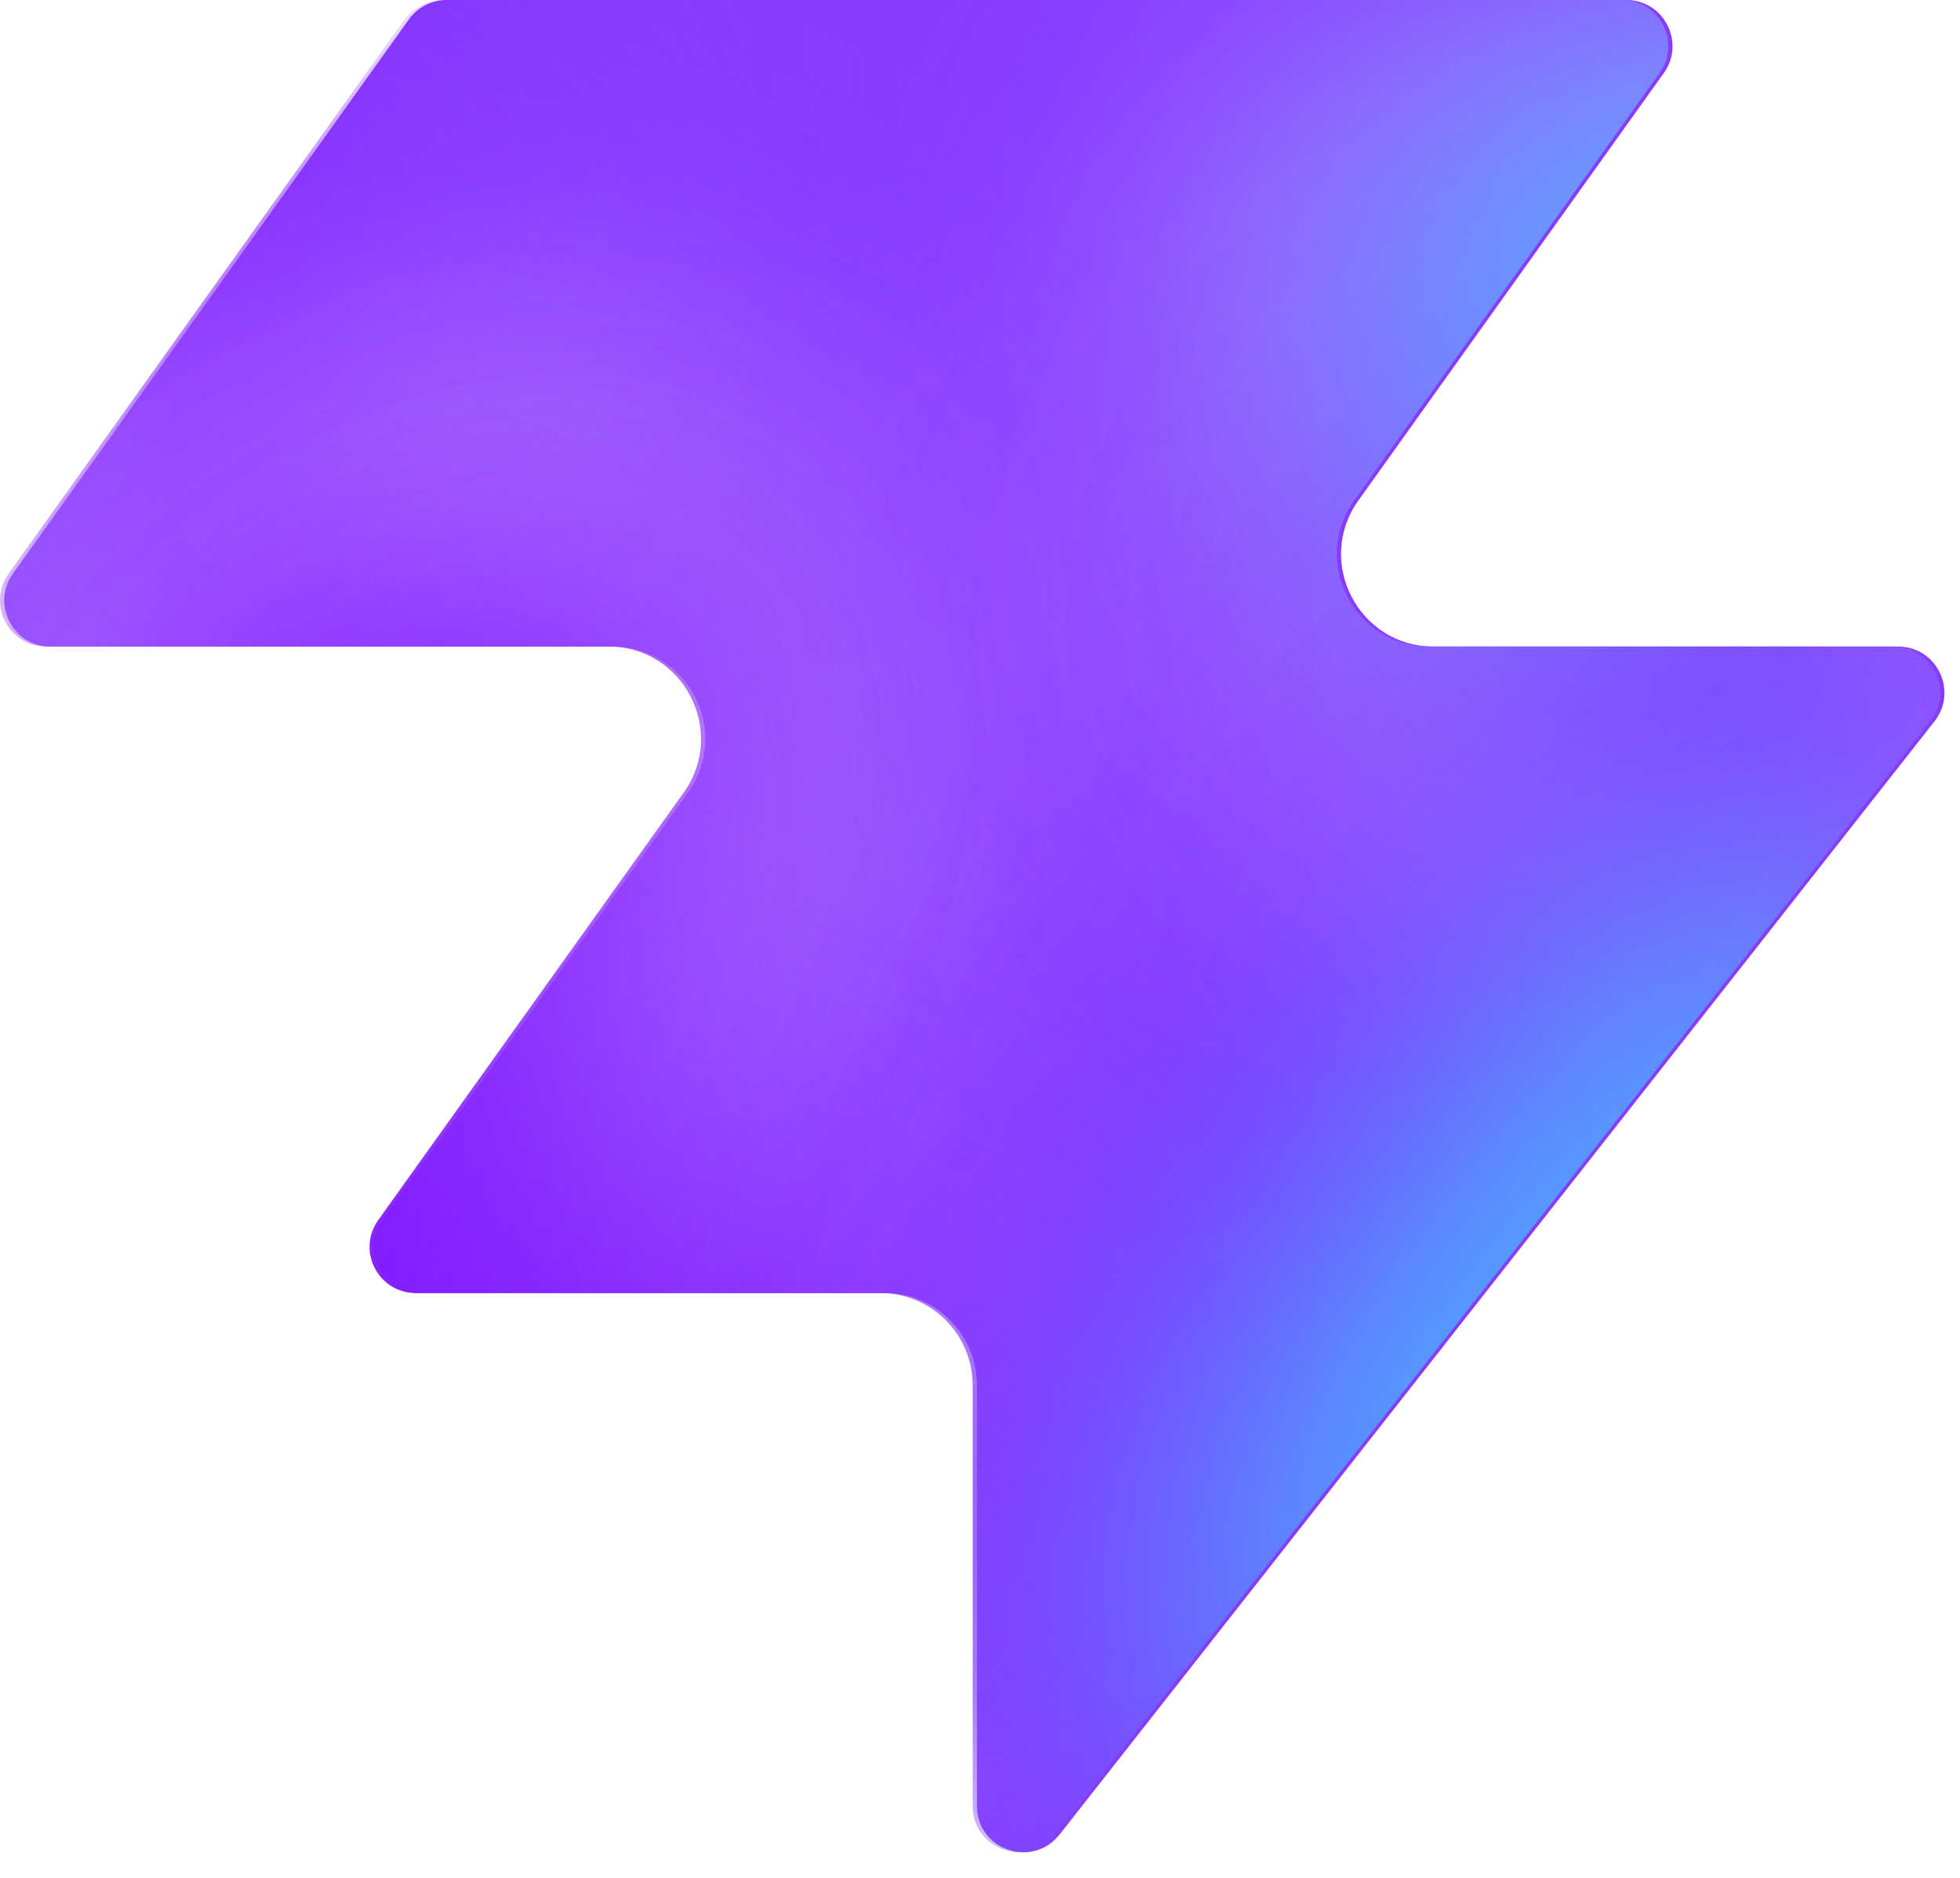
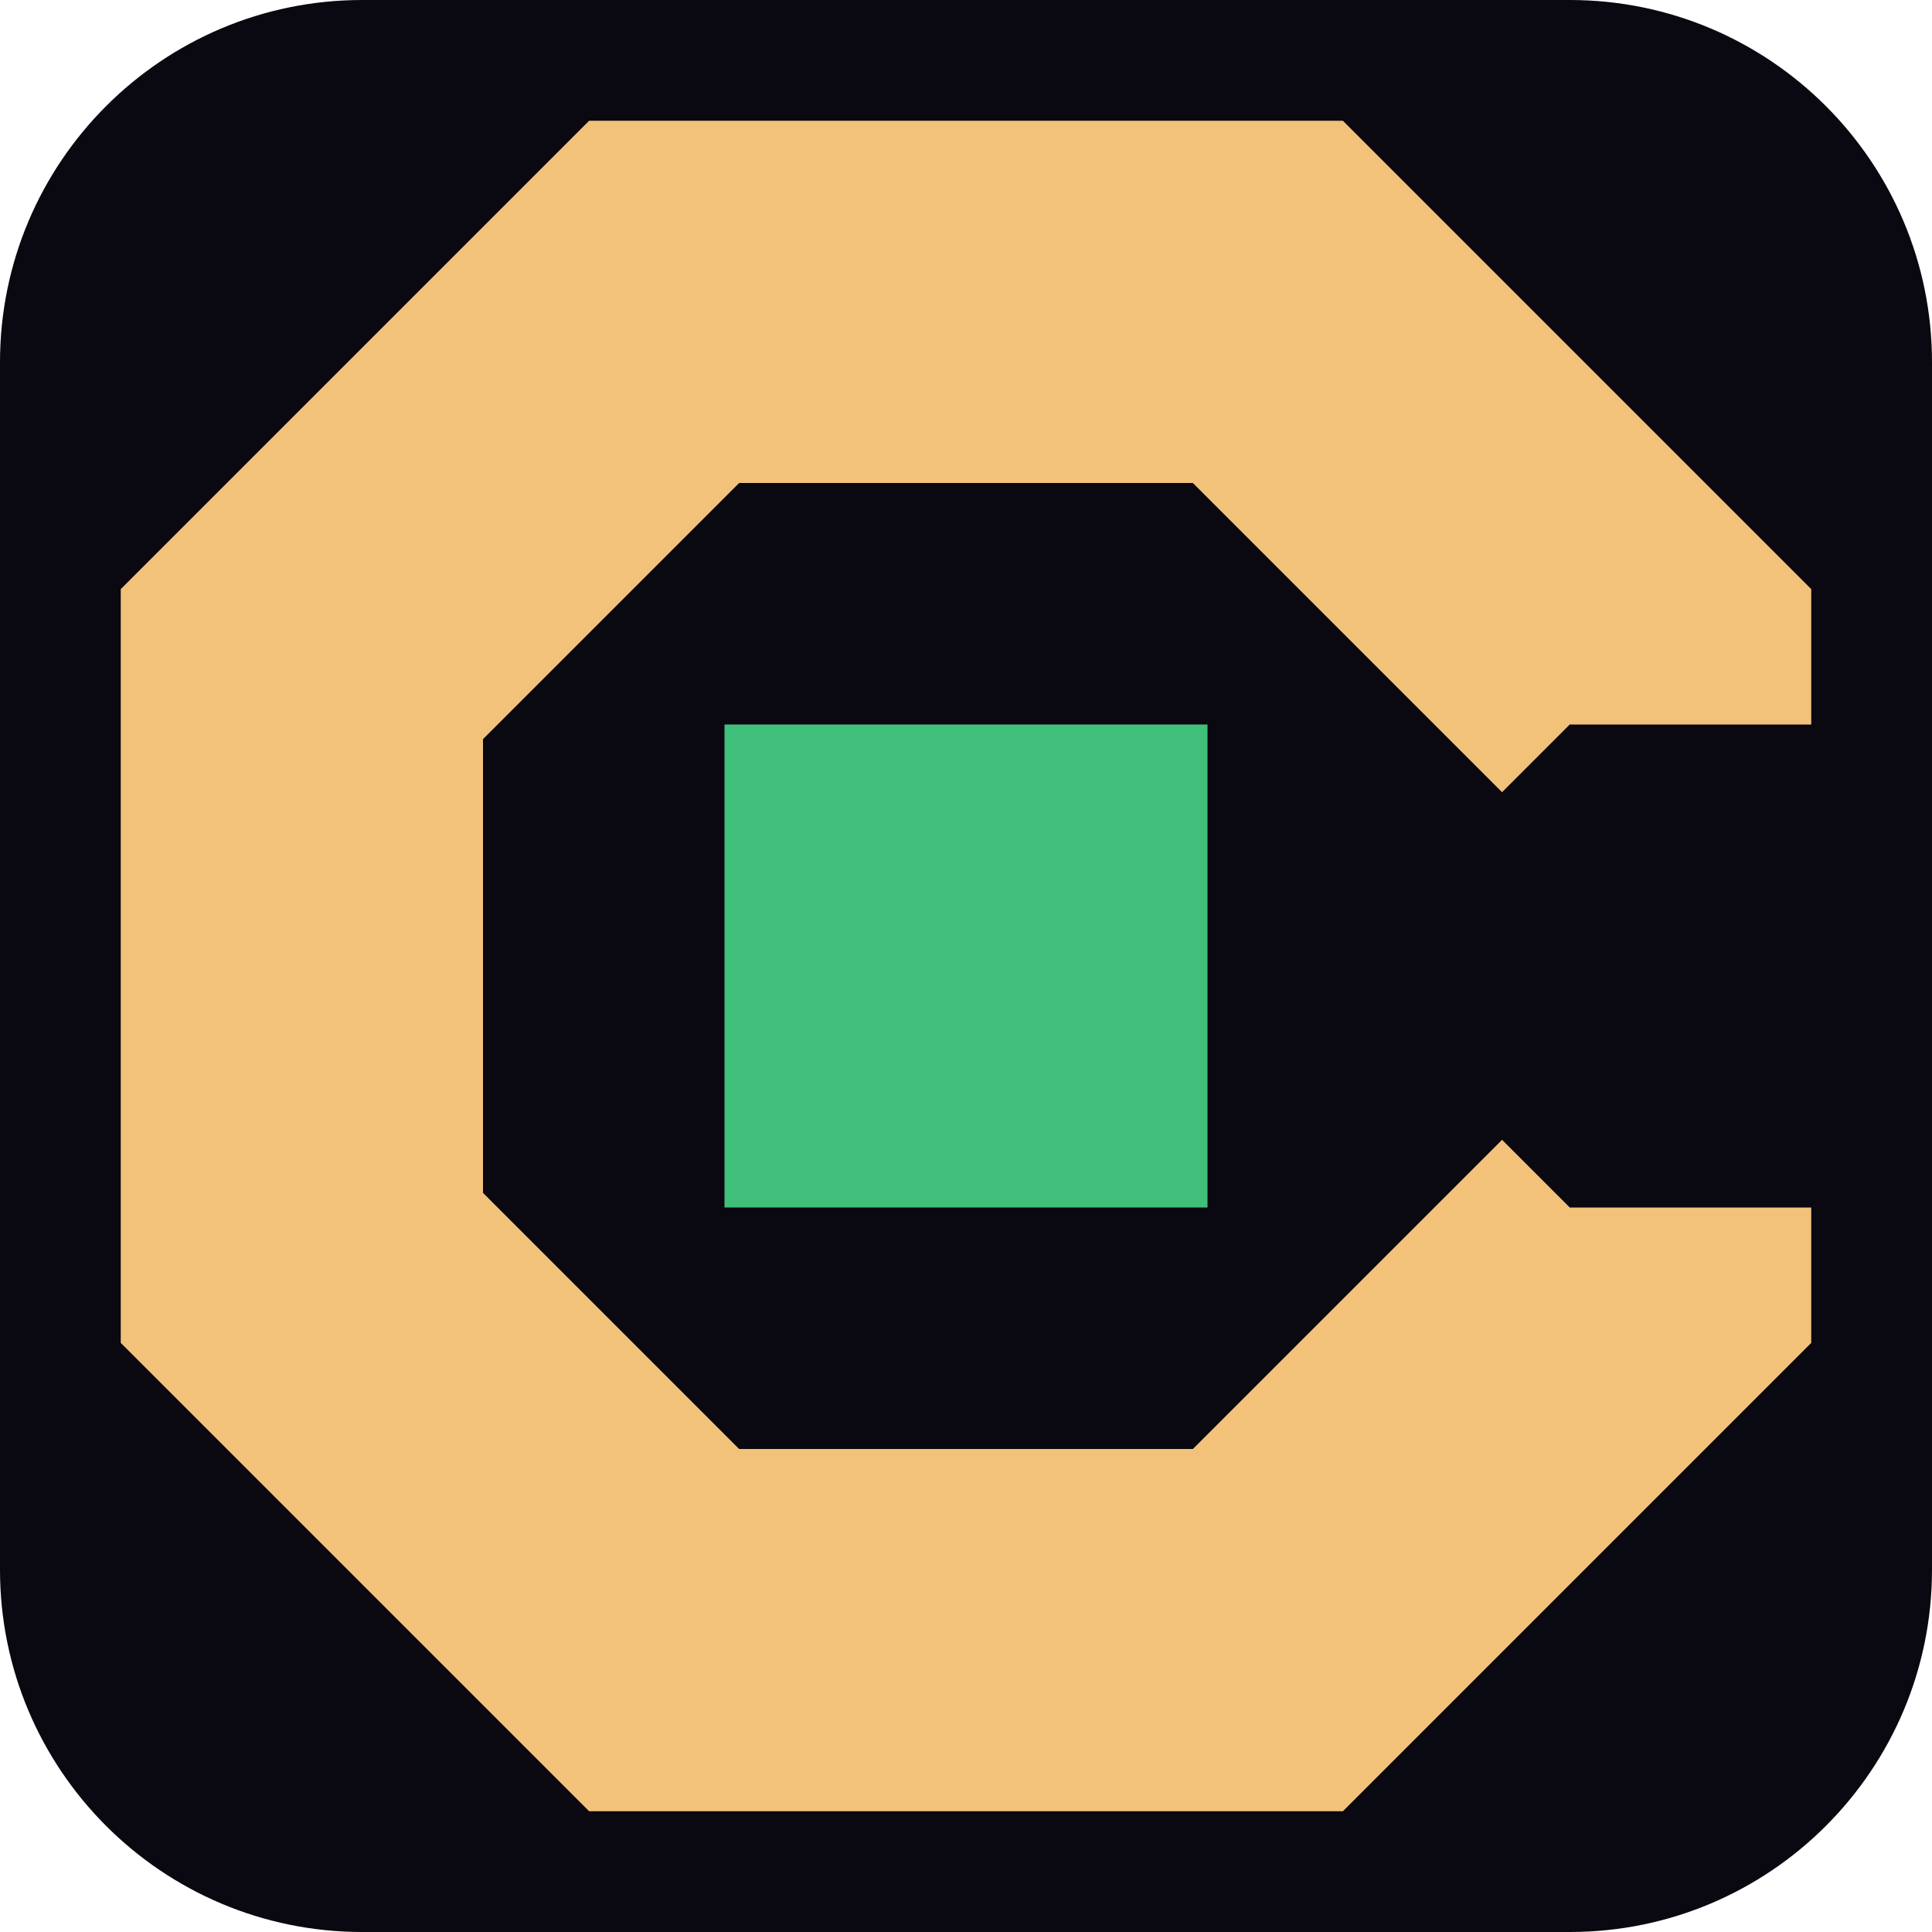
- <svg xmlns="http://www.w3.org/2000/svg" width="48" height="46" fill="none" viewBox="0 0 48 46">
-   <path fill="#863bff" d="M25.946 44.938c-.664.845-2.021.375-2.021-.698V33.937a2.26 2.26 0 0 0-2.262-2.262H10.287c-.92 0-1.456-1.04-.92-1.788l7.48-10.471c1.07-1.497 0-3.578-1.842-3.578H1.237c-.92 0-1.456-1.04-.92-1.788L10.013.474c.214-.297.556-.474.92-.474h28.894c.92 0 1.456 1.04.92 1.788l-7.48 10.471c-1.07 1.498 0 3.579 1.842 3.579h11.377c.943 0 1.473 1.088.89 1.83L25.947 44.94z" style="fill:#863bff;fill:color(display-p3 .525 .23 1);fill-opacity:1" />
-   <mask id="a" width="48" height="46" x="0" y="0" maskUnits="userSpaceOnUse" style="mask-type:alpha">
-     <path fill="#000" d="M25.842 44.938c-.664.844-2.021.375-2.021-.698V33.937a2.26 2.26 0 0 0-2.262-2.262H10.183c-.92 0-1.456-1.04-.92-1.788l7.48-10.471c1.07-1.498 0-3.579-1.842-3.579H1.133c-.92 0-1.456-1.04-.92-1.787L9.91.473c.214-.297.556-.474.92-.474h28.894c.92 0 1.456 1.04.92 1.788l-7.48 10.471c-1.07 1.498 0 3.578 1.842 3.578h11.377c.943 0 1.473 1.088.89 1.832L25.843 44.94z" style="fill:#000;fill-opacity:1" />
-   </mask>
-   <g mask="url(#a)">
-     <g filter="url(#b)">
-       <ellipse cx="5.508" cy="14.704" fill="#ede6ff" rx="5.508" ry="14.704" style="fill:#ede6ff;fill:color(display-p3 .927 .903 1);fill-opacity:1" transform="matrix(.00324 1 1 -.00324 -4.47 31.516)" />
-     </g>
-     <g filter="url(#c)">
-       <ellipse cx="10.399" cy="29.851" fill="#ede6ff" rx="10.399" ry="29.851" style="fill:#ede6ff;fill:color(display-p3 .927 .903 1);fill-opacity:1" transform="matrix(.00324 1 1 -.00324 -39.328 7.883)" />
-     </g>
-     <g filter="url(#d)">
-       <ellipse cx="5.508" cy="30.487" fill="#7e14ff" rx="5.508" ry="30.487" style="fill:#7e14ff;fill:color(display-p3 .492 .077 1);fill-opacity:1" transform="rotate(89.814 -25.913 -14.639)scale(1 -1)" />
-     </g>
-     <g filter="url(#e)">
-       <ellipse cx="5.508" cy="30.599" fill="#7e14ff" rx="5.508" ry="30.599" style="fill:#7e14ff;fill:color(display-p3 .492 .077 1);fill-opacity:1" transform="rotate(89.814 -32.644 -3.334)scale(1 -1)" />
-     </g>
-     <g filter="url(#f)">
-       <ellipse cx="5.508" cy="30.599" fill="#7e14ff" rx="5.508" ry="30.599" style="fill:#7e14ff;fill:color(display-p3 .492 .077 1);fill-opacity:1" transform="matrix(.00324 1 1 -.00324 -34.34 30.47)" />
-     </g>
-     <g filter="url(#g)">
-       <ellipse cx="14.072" cy="22.078" fill="#ede6ff" rx="14.072" ry="22.078" style="fill:#ede6ff;fill:color(display-p3 .927 .903 1);fill-opacity:1" transform="rotate(93.35 24.506 48.493)scale(-1 1)" />
-     </g>
-     <g filter="url(#h)">
-       <ellipse cx="3.47" cy="21.501" fill="#7e14ff" rx="3.47" ry="21.501" style="fill:#7e14ff;fill:color(display-p3 .492 .077 1);fill-opacity:1" transform="rotate(89.009 28.708 47.59)scale(-1 1)" />
-     </g>
-     <g filter="url(#i)">
-       <ellipse cx="3.47" cy="21.501" fill="#7e14ff" rx="3.47" ry="21.501" style="fill:#7e14ff;fill:color(display-p3 .492 .077 1);fill-opacity:1" transform="rotate(89.009 28.708 47.59)scale(-1 1)" />
-     </g>
-     <g filter="url(#j)">
-       <ellipse cx=".387" cy="8.972" fill="#7e14ff" rx="4.407" ry="29.108" style="fill:#7e14ff;fill:color(display-p3 .492 .077 1);fill-opacity:1" transform="rotate(39.51 .387 8.972)" />
-     </g>
-     <g filter="url(#k)">
-       <ellipse cx="47.523" cy="-6.092" fill="#7e14ff" rx="4.407" ry="29.108" style="fill:#7e14ff;fill:color(display-p3 .492 .077 1);fill-opacity:1" transform="rotate(37.892 47.523 -6.092)" />
-     </g>
-     <g filter="url(#l)">
-       <ellipse cx="41.412" cy="6.333" fill="#47bfff" rx="5.971" ry="9.665" style="fill:#47bfff;fill:color(display-p3 .28 .748 1);fill-opacity:1" transform="rotate(37.892 41.412 6.333)" />
-     </g>
-     <g filter="url(#m)">
-       <ellipse cx="-1.879" cy="38.332" fill="#7e14ff" rx="4.407" ry="29.108" style="fill:#7e14ff;fill:color(display-p3 .492 .077 1);fill-opacity:1" transform="rotate(37.892 -1.88 38.332)" />
-     </g>
-     <g filter="url(#n)">
-       <ellipse cx="-1.879" cy="38.332" fill="#7e14ff" rx="4.407" ry="29.108" style="fill:#7e14ff;fill:color(display-p3 .492 .077 1);fill-opacity:1" transform="rotate(37.892 -1.88 38.332)" />
-     </g>
-     <g filter="url(#o)">
-       <ellipse cx="35.651" cy="29.907" fill="#7e14ff" rx="4.407" ry="29.108" style="fill:#7e14ff;fill:color(display-p3 .492 .077 1);fill-opacity:1" transform="rotate(37.892 35.651 29.907)" />
-     </g>
-     <g filter="url(#p)">
-       <ellipse cx="38.418" cy="32.4" fill="#47bfff" rx="5.971" ry="15.297" style="fill:#47bfff;fill:color(display-p3 .28 .748 1);fill-opacity:1" transform="rotate(37.892 38.418 32.4)" />
-     </g>
-   </g>
-   <defs>
-     <filter id="b" width="60.045" height="41.654" x="-19.77" y="16.149" color-interpolation-filters="sRGB" filterUnits="userSpaceOnUse">
-       <feFlood flood-opacity="0" result="BackgroundImageFix" />
-       <feBlend in="SourceGraphic" in2="BackgroundImageFix" result="shape" />
-       <feGaussianBlur result="effect1_foregroundBlur_2002_17158" stdDeviation="7.659" />
-     </filter>
-     <filter id="c" width="90.34" height="51.437" x="-54.613" y="-7.533" color-interpolation-filters="sRGB" filterUnits="userSpaceOnUse">
-       <feFlood flood-opacity="0" result="BackgroundImageFix" />
-       <feBlend in="SourceGraphic" in2="BackgroundImageFix" result="shape" />
-       <feGaussianBlur result="effect1_foregroundBlur_2002_17158" stdDeviation="7.659" />
-     </filter>
-     <filter id="d" width="79.355" height="29.4" x="-49.64" y="2.03" color-interpolation-filters="sRGB" filterUnits="userSpaceOnUse">
-       <feFlood flood-opacity="0" result="BackgroundImageFix" />
-       <feBlend in="SourceGraphic" in2="BackgroundImageFix" result="shape" />
-       <feGaussianBlur result="effect1_foregroundBlur_2002_17158" stdDeviation="4.596" />
-     </filter>
-     <filter id="e" width="79.579" height="29.4" x="-45.045" y="20.029" color-interpolation-filters="sRGB" filterUnits="userSpaceOnUse">
-       <feFlood flood-opacity="0" result="BackgroundImageFix" />
-       <feBlend in="SourceGraphic" in2="BackgroundImageFix" result="shape" />
-       <feGaussianBlur result="effect1_foregroundBlur_2002_17158" stdDeviation="4.596" />
-     </filter>
-     <filter id="f" width="79.579" height="29.4" x="-43.513" y="21.178" color-interpolation-filters="sRGB" filterUnits="userSpaceOnUse">
-       <feFlood flood-opacity="0" result="BackgroundImageFix" />
-       <feBlend in="SourceGraphic" in2="BackgroundImageFix" result="shape" />
-       <feGaussianBlur result="effect1_foregroundBlur_2002_17158" stdDeviation="4.596" />
-     </filter>
-     <filter id="g" width="74.749" height="58.852" x="15.756" y="-17.901" color-interpolation-filters="sRGB" filterUnits="userSpaceOnUse">
-       <feFlood flood-opacity="0" result="BackgroundImageFix" />
-       <feBlend in="SourceGraphic" in2="BackgroundImageFix" result="shape" />
-       <feGaussianBlur result="effect1_foregroundBlur_2002_17158" stdDeviation="7.659" />
-     </filter>
-     <filter id="h" width="61.377" height="25.362" x="23.548" y="2.284" color-interpolation-filters="sRGB" filterUnits="userSpaceOnUse">
-       <feFlood flood-opacity="0" result="BackgroundImageFix" />
-       <feBlend in="SourceGraphic" in2="BackgroundImageFix" result="shape" />
-       <feGaussianBlur result="effect1_foregroundBlur_2002_17158" stdDeviation="4.596" />
-     </filter>
-     <filter id="i" width="61.377" height="25.362" x="23.548" y="2.284" color-interpolation-filters="sRGB" filterUnits="userSpaceOnUse">
-       <feFlood flood-opacity="0" result="BackgroundImageFix" />
-       <feBlend in="SourceGraphic" in2="BackgroundImageFix" result="shape" />
-       <feGaussianBlur result="effect1_foregroundBlur_2002_17158" stdDeviation="4.596" />
-     </filter>
-     <filter id="j" width="56.045" height="63.649" x="-27.636" y="-22.853" color-interpolation-filters="sRGB" filterUnits="userSpaceOnUse">
-       <feFlood flood-opacity="0" result="BackgroundImageFix" />
-       <feBlend in="SourceGraphic" in2="BackgroundImageFix" result="shape" />
-       <feGaussianBlur result="effect1_foregroundBlur_2002_17158" stdDeviation="4.596" />
-     </filter>
-     <filter id="k" width="54.814" height="64.646" x="20.116" y="-38.415" color-interpolation-filters="sRGB" filterUnits="userSpaceOnUse">
-       <feFlood flood-opacity="0" result="BackgroundImageFix" />
-       <feBlend in="SourceGraphic" in2="BackgroundImageFix" result="shape" />
-       <feGaussianBlur result="effect1_foregroundBlur_2002_17158" stdDeviation="4.596" />
-     </filter>
-     <filter id="l" width="33.541" height="35.313" x="24.641" y="-11.323" color-interpolation-filters="sRGB" filterUnits="userSpaceOnUse">
-       <feFlood flood-opacity="0" result="BackgroundImageFix" />
-       <feBlend in="SourceGraphic" in2="BackgroundImageFix" result="shape" />
-       <feGaussianBlur result="effect1_foregroundBlur_2002_17158" stdDeviation="4.596" />
-     </filter>
-     <filter id="m" width="54.814" height="64.646" x="-29.286" y="6.009" color-interpolation-filters="sRGB" filterUnits="userSpaceOnUse">
-       <feFlood flood-opacity="0" result="BackgroundImageFix" />
-       <feBlend in="SourceGraphic" in2="BackgroundImageFix" result="shape" />
-       <feGaussianBlur result="effect1_foregroundBlur_2002_17158" stdDeviation="4.596" />
-     </filter>
-     <filter id="n" width="54.814" height="64.646" x="-29.286" y="6.009" color-interpolation-filters="sRGB" filterUnits="userSpaceOnUse">
-       <feFlood flood-opacity="0" result="BackgroundImageFix" />
-       <feBlend in="SourceGraphic" in2="BackgroundImageFix" result="shape" />
-       <feGaussianBlur result="effect1_foregroundBlur_2002_17158" stdDeviation="4.596" />
-     </filter>
-     <filter id="o" width="54.814" height="64.646" x="8.244" y="-2.416" color-interpolation-filters="sRGB" filterUnits="userSpaceOnUse">
-       <feFlood flood-opacity="0" result="BackgroundImageFix" />
-       <feBlend in="SourceGraphic" in2="BackgroundImageFix" result="shape" />
-       <feGaussianBlur result="effect1_foregroundBlur_2002_17158" stdDeviation="4.596" />
-     </filter>
-     <filter id="p" width="39.409" height="43.623" x="18.713" y="10.588" color-interpolation-filters="sRGB" filterUnits="userSpaceOnUse">
-       <feFlood flood-opacity="0" result="BackgroundImageFix" />
-       <feBlend in="SourceGraphic" in2="BackgroundImageFix" result="shape" />
-       <feGaussianBlur result="effect1_foregroundBlur_2002_17158" stdDeviation="4.596" />
-     </filter>
-   </defs>
+ <svg xmlns="http://www.w3.org/2000/svg" viewBox="0 0 16 16" width="16" height="16" role="img" aria-label="Clear Board">
+   <rect width="16" height="16" rx="3" fill="#0a0810" />
+   <path d="M13.5 6V5.5L10.5 2.5H5.5L2.5 5.5V10.5L5.5 13.5H10.5L13.5 10.5V10" fill="none" stroke="#f2c27a" stroke-width="3" stroke-linejoin="miter" />
+   <rect x="6" y="6" width="4" height="4" fill="#3fbf7a" />
</svg>
